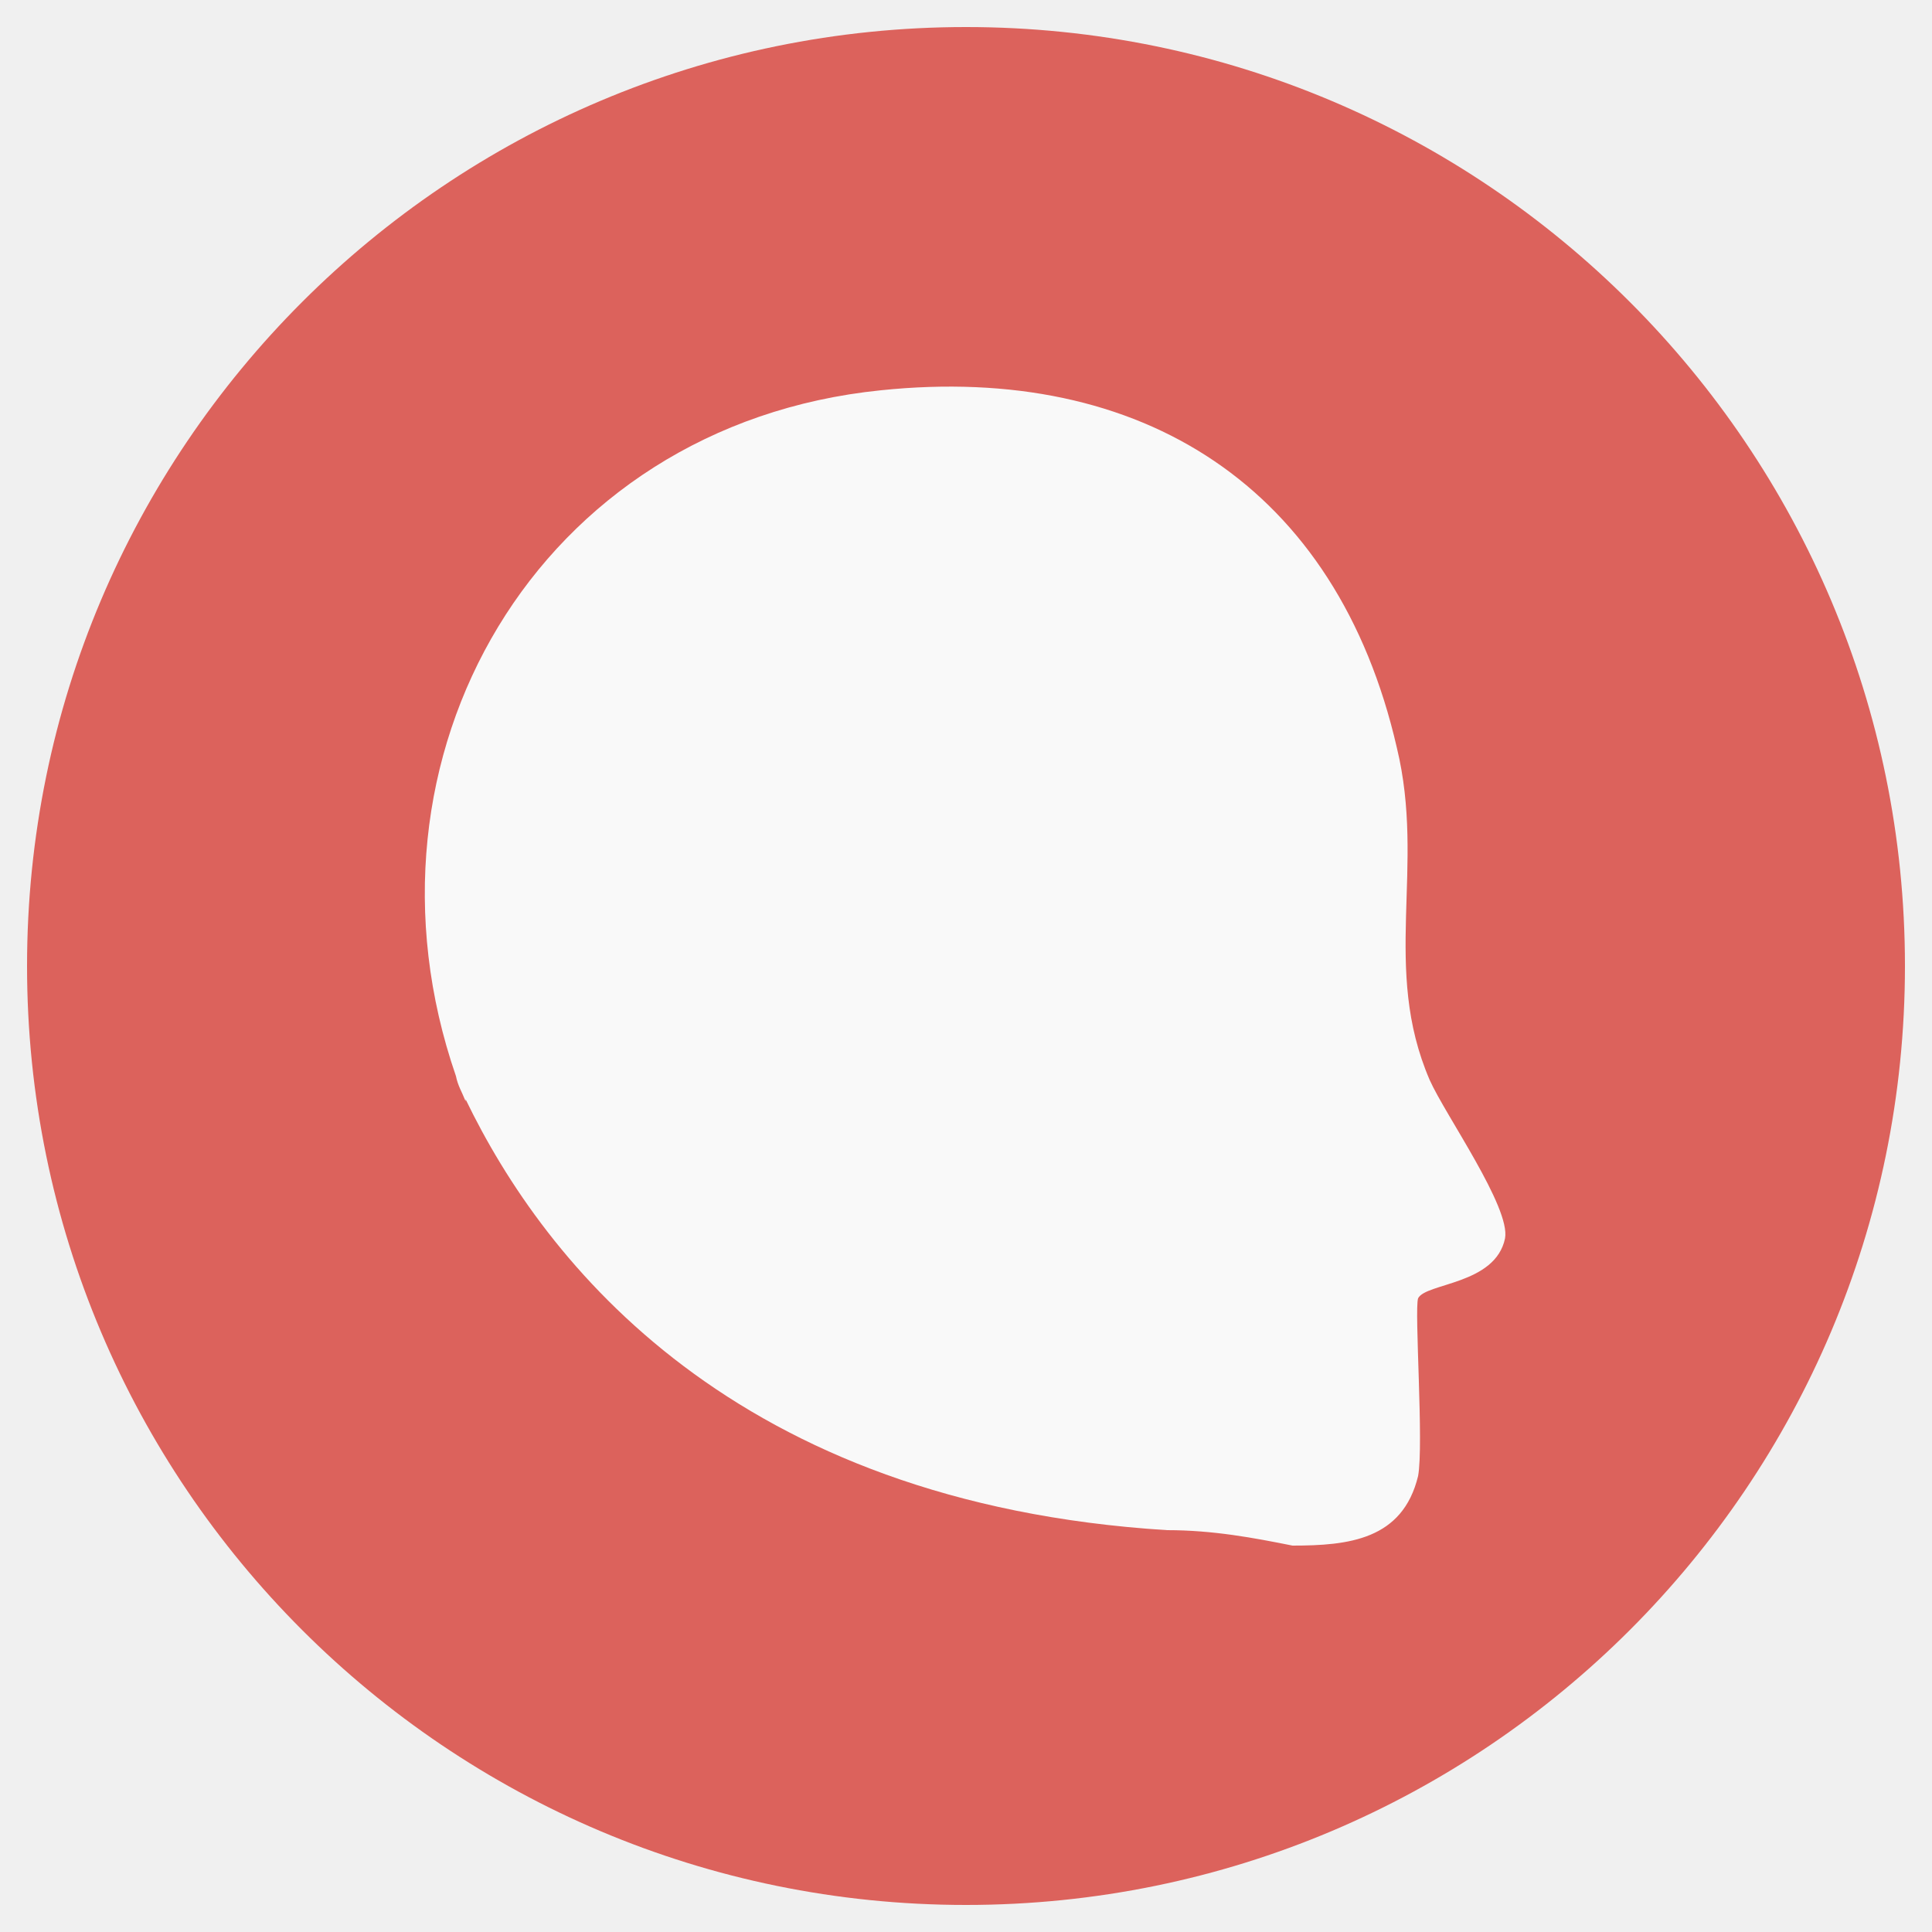
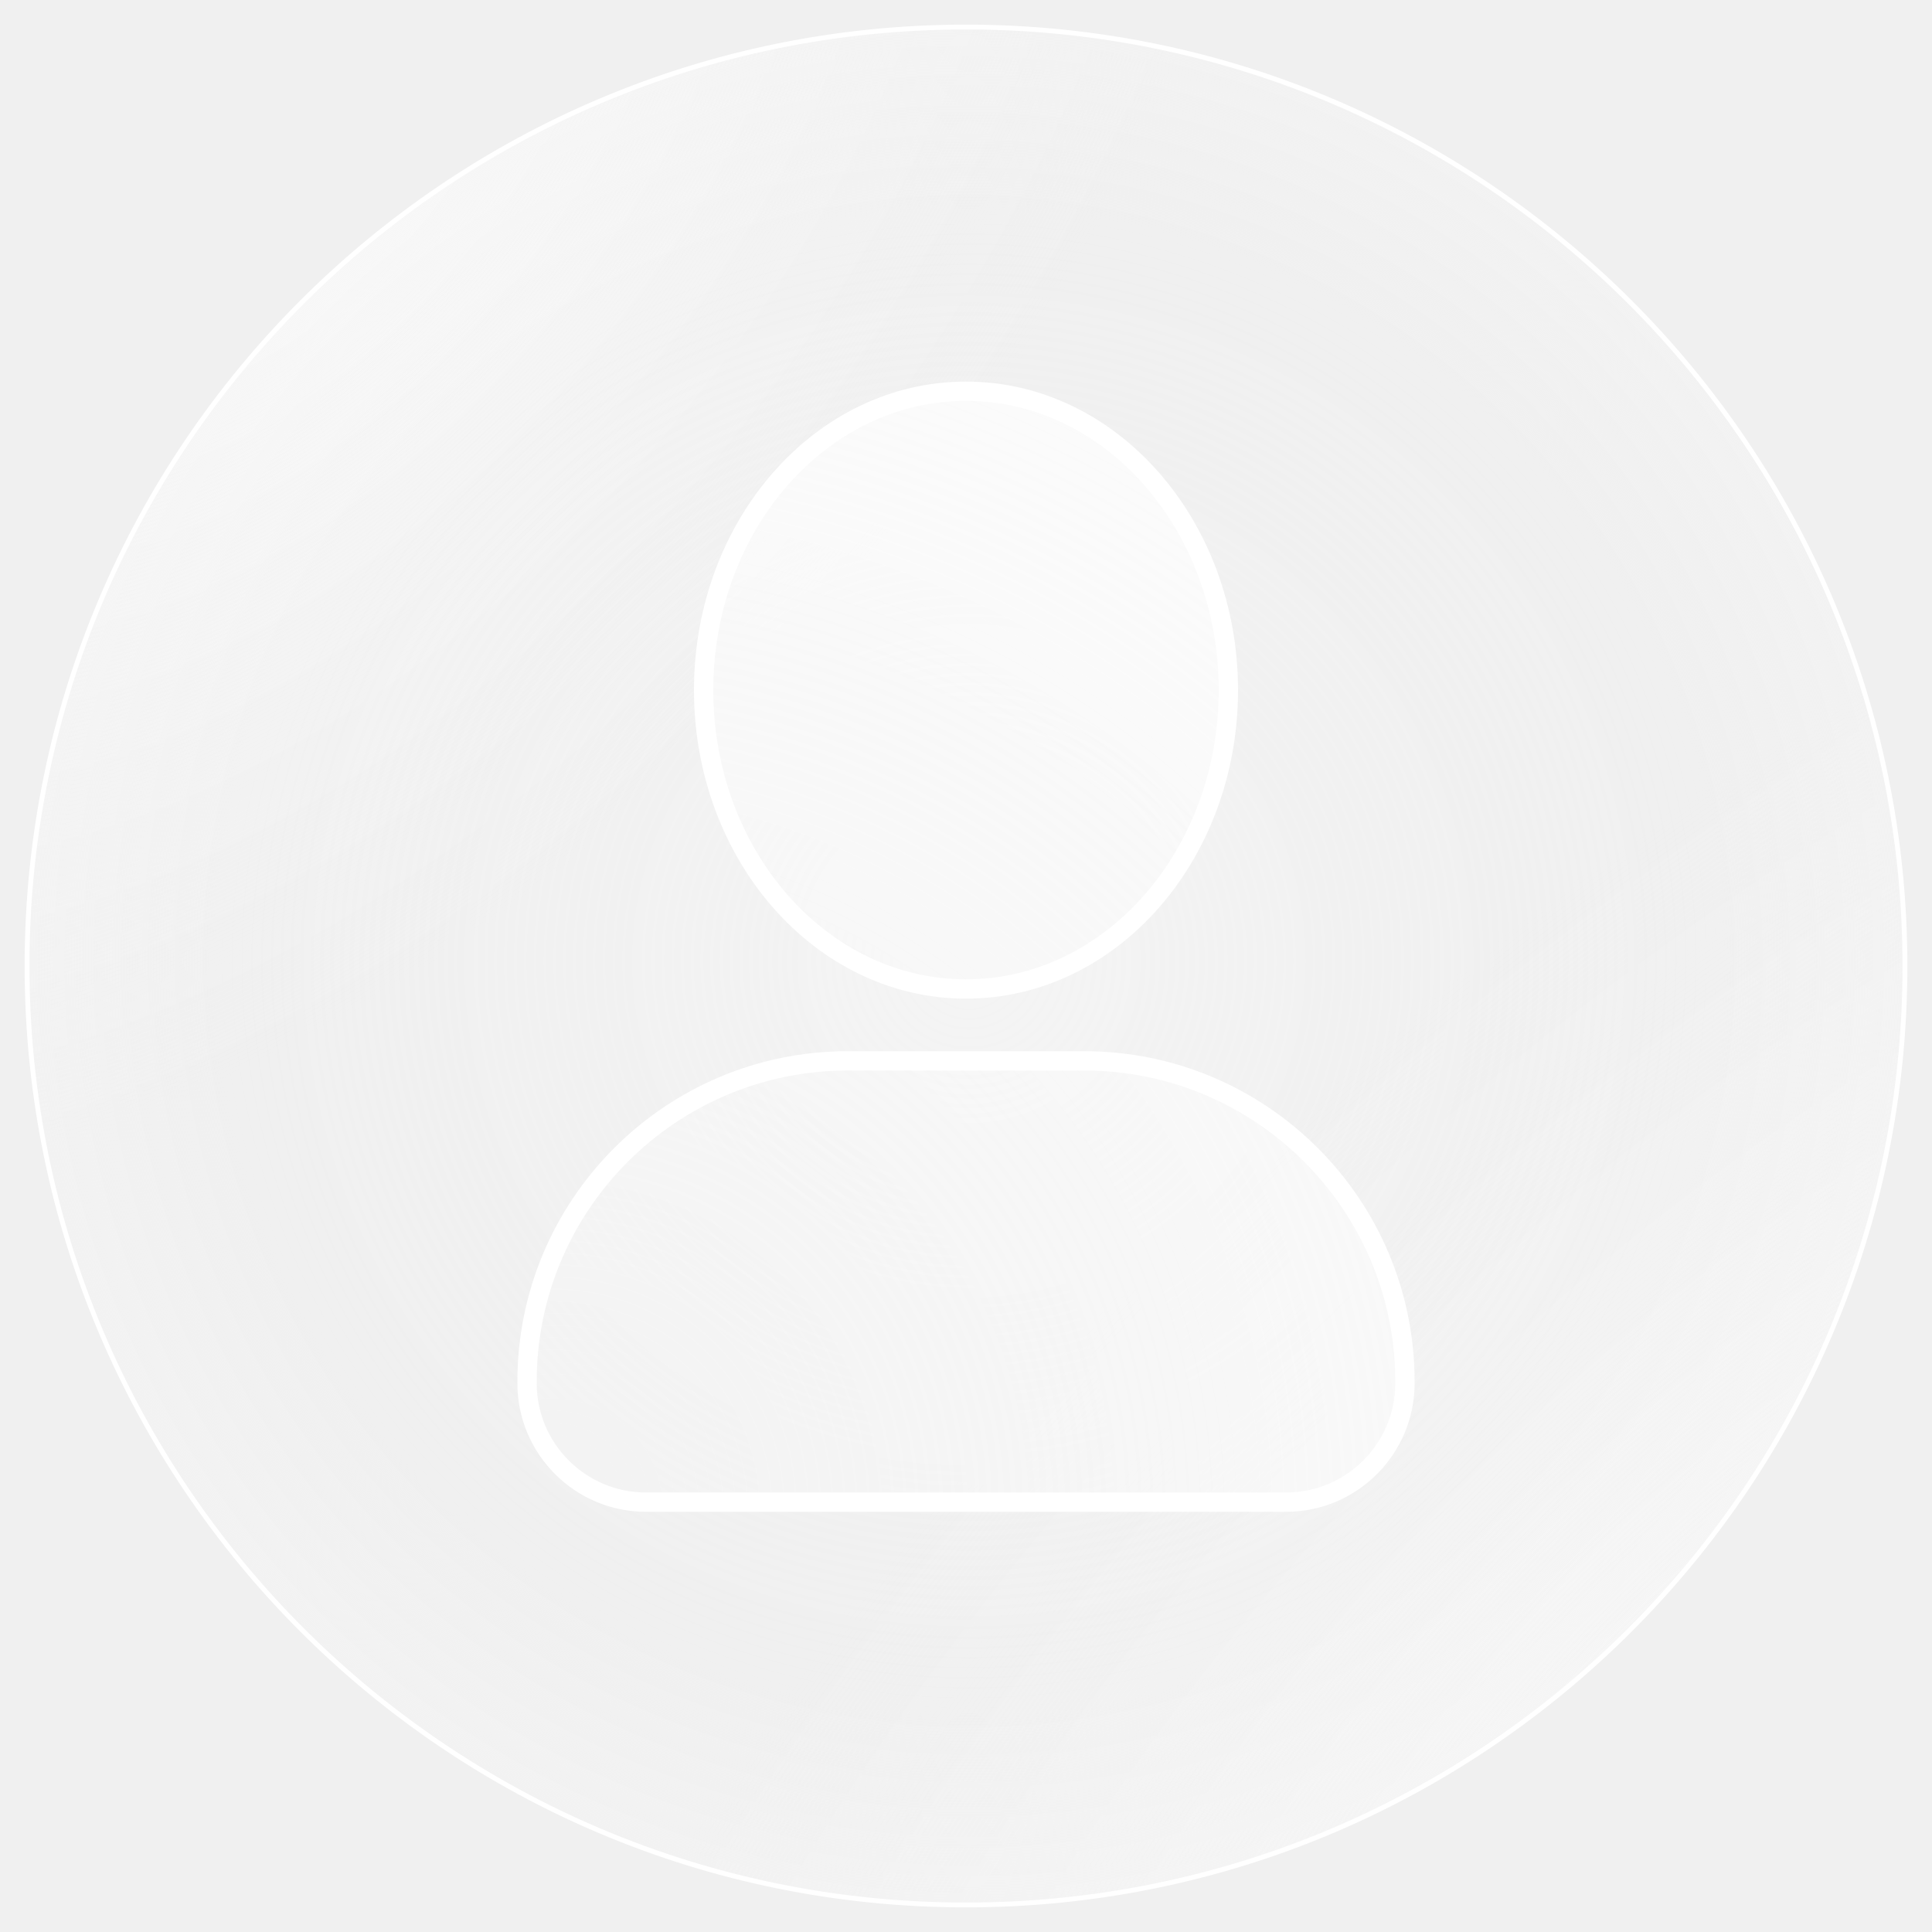
- <svg xmlns="http://www.w3.org/2000/svg" id="Camada_1" version="1.1" viewBox="0 0 100 100">
+ <svg xmlns="http://www.w3.org/2000/svg" xmlns:xlink="http://www.w3.org/1999/xlink" id="Camada_1" version="1.1" viewBox="0 0 100 100">
  <defs>
    <style>
      .st0 {
-         fill: #f9f9f9;
+         fill: url(#Gradiente_sem_nome_421);
      }

      .st1 {
-         fill: #dc625c;
+         fill: url(#Gradiente_sem_nome_42);
+       }
+ 
+       .st2, .st3 {
+         fill: none;
+         stroke: #fff;
+         stroke-miterlimit: 10;
+       }
+ 
+       .st4 {
+         fill: url(#Gradiente_sem_nome_70);
+       }
+ 
+       .st5 {
+         fill: url(#Gradiente_sem_nome_60);
+       }
+ 
+       .st3 {
+         stroke-width: .25px;
      }
    </style>
+     <radialGradient id="Gradiente_sem_nome_42" data-name="Gradiente sem nome 42" cx="12.06" cy="3.83" fx="12.06" fy="3.83" r="86.73" gradientTransform="translate(7.06 -8.81) rotate(40.98) scale(1 1.64)" gradientUnits="userSpaceOnUse">
+       <stop offset="0" stop-color="#fff" />
+       <stop offset=".48" stop-color="#f5f5f5" stop-opacity="0" />
+       <stop offset="1" stop-color="#f5f5f5" stop-opacity="0" />
+     </radialGradient>
+     <radialGradient id="Gradiente_sem_nome_421" data-name="Gradiente sem nome 42" cx="102.06" cy="99.05" fx="102.06" fy="99.05" r="112.93" gradientTransform="translate(168.56 -105.2) rotate(46.4) scale(1 1.91)" xlink:href="#Gradiente_sem_nome_42" />
+     <radialGradient id="Gradiente_sem_nome_60" data-name="Gradiente sem nome 60" cx="50.15" cy="49.74" fx="50.15" fy="49.74" r="58.96" gradientUnits="userSpaceOnUse">
+       <stop offset="0" stop-color="#fff" stop-opacity=".3" />
+       <stop offset=".66" stop-color="#f5f5f5" stop-opacity="0" />
+       <stop offset="1" stop-color="#f5f5f5" />
+     </radialGradient>
+     <radialGradient id="Gradiente_sem_nome_70" data-name="Gradiente sem nome 70" cx="28.62" cy="78.05" fx="28.62" fy="78.05" r="94.67" gradientUnits="userSpaceOnUse">
+       <stop offset="0" stop-color="#f5f5f5" stop-opacity=".5" />
+       <stop offset=".85" stop-color="#fff" />
+     </radialGradient>
  </defs>
  <circle class="st1" cx="50" cy="50" r="48.6" />
-   <path class="st0" d="M24.1,56.9c4.1,8.5,13.9,20.9,36.3,22.3,2.4,0,4.5.4,6.5.8,2.9,0,5.7-.3,6.5-3.6.3-1.6-.2-8.6,0-9.2.4-.8,4-.7,4.5-3.1.3-1.6-3.1-6.4-3.9-8.2-2.5-5.8-.2-11-1.7-17.2-3.1-13.5-13.2-19.9-26.7-18.5-17.8,1.8-27.7,19-22,35.5.1.5.3.8.5,1.3h0Z" />
+   <circle class="st0" cx="50" cy="50" r="48.6" />
+   <circle class="st5" cx="50" cy="50" r="48.6" />
+   <circle class="st3" cx="50" cy="50" r="48.6" />
+   <g>
+     <ellipse class="st4" cx="50" cy="35.72" rx="13.58" ry="15.47" />
+     <path class="st4" d="M43.87,54.91h12.25c9.16,0,16.6,7.44,16.6,16.6v.09c0,3.39-2.76,6.15-6.15,6.15h-33.14c-3.39,0-6.15-2.76-6.15-6.15v-.09c0-9.16,7.44-16.6,16.6-16.6Z" />
+   </g>
+   <g>
+     <ellipse class="st2" cx="50" cy="35.72" rx="13.58" ry="15.47" />
+     <path class="st2" d="M43.87,54.91h12.25c9.16,0,16.6,7.44,16.6,16.6v.09c0,3.39-2.76,6.15-6.15,6.15h-33.14c-3.39,0-6.15-2.76-6.15-6.15v-.09c0-9.16,7.44-16.6,16.6-16.6Z" />
+   </g>
</svg>
